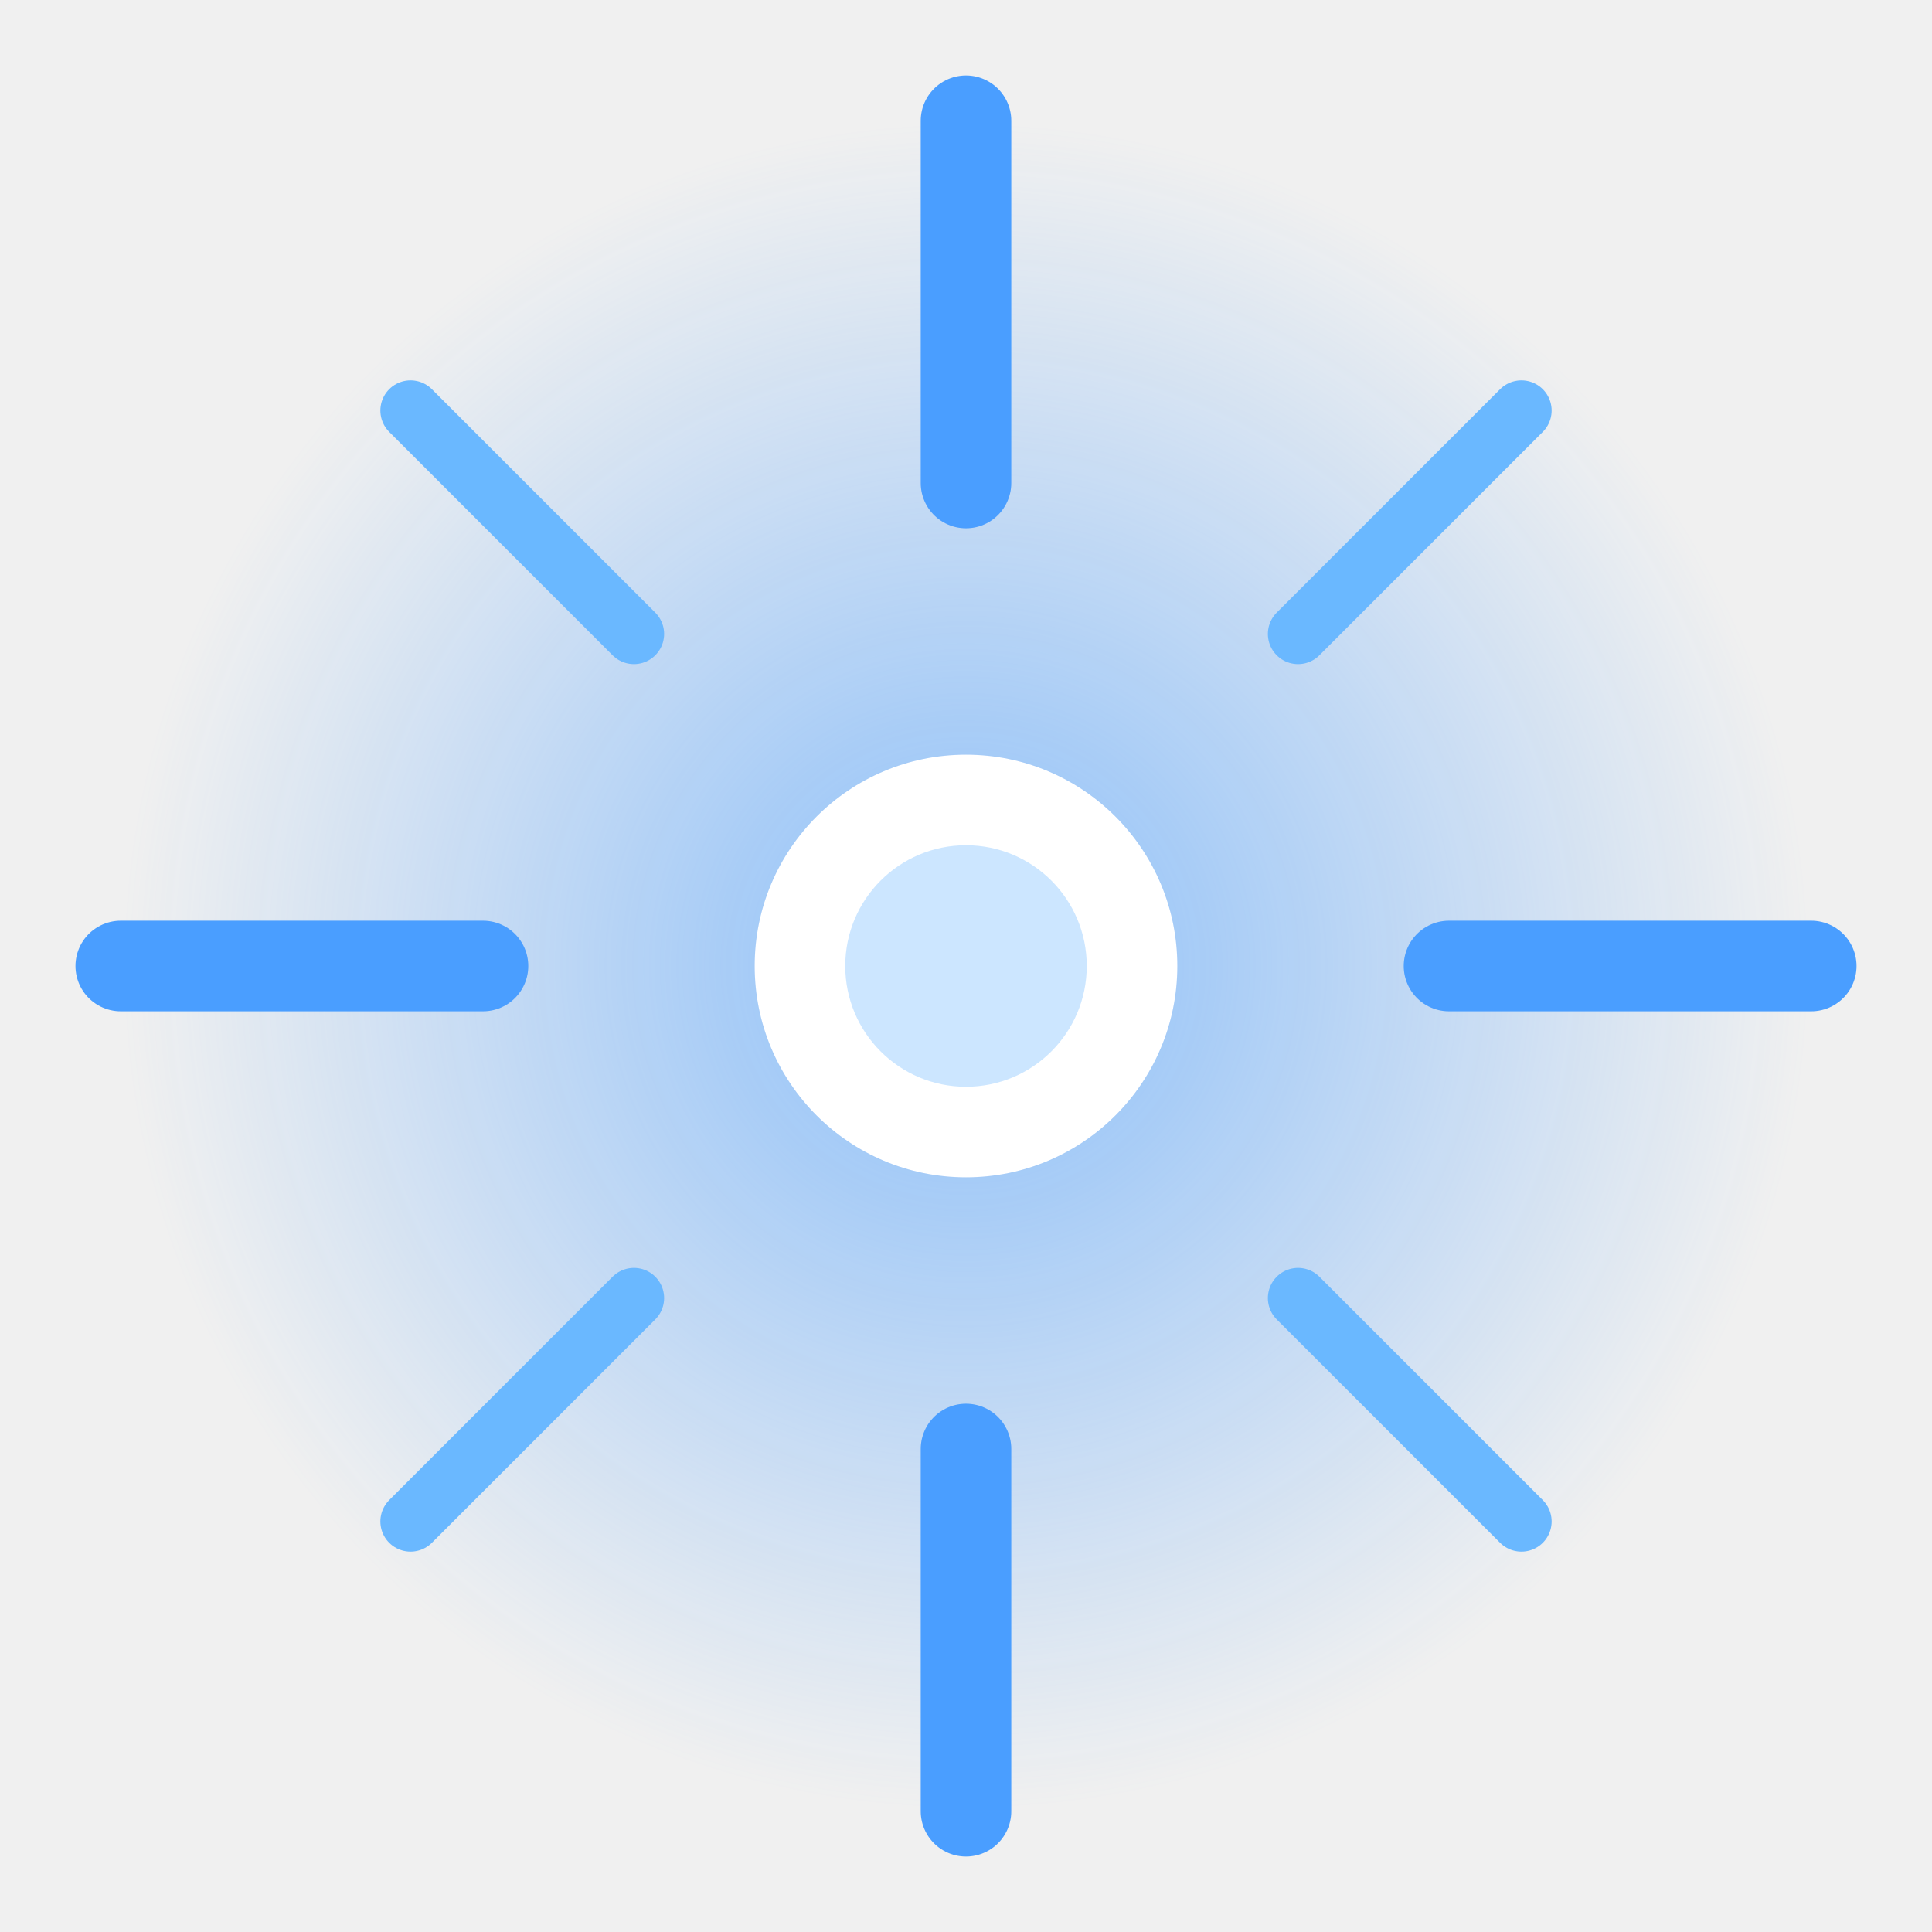
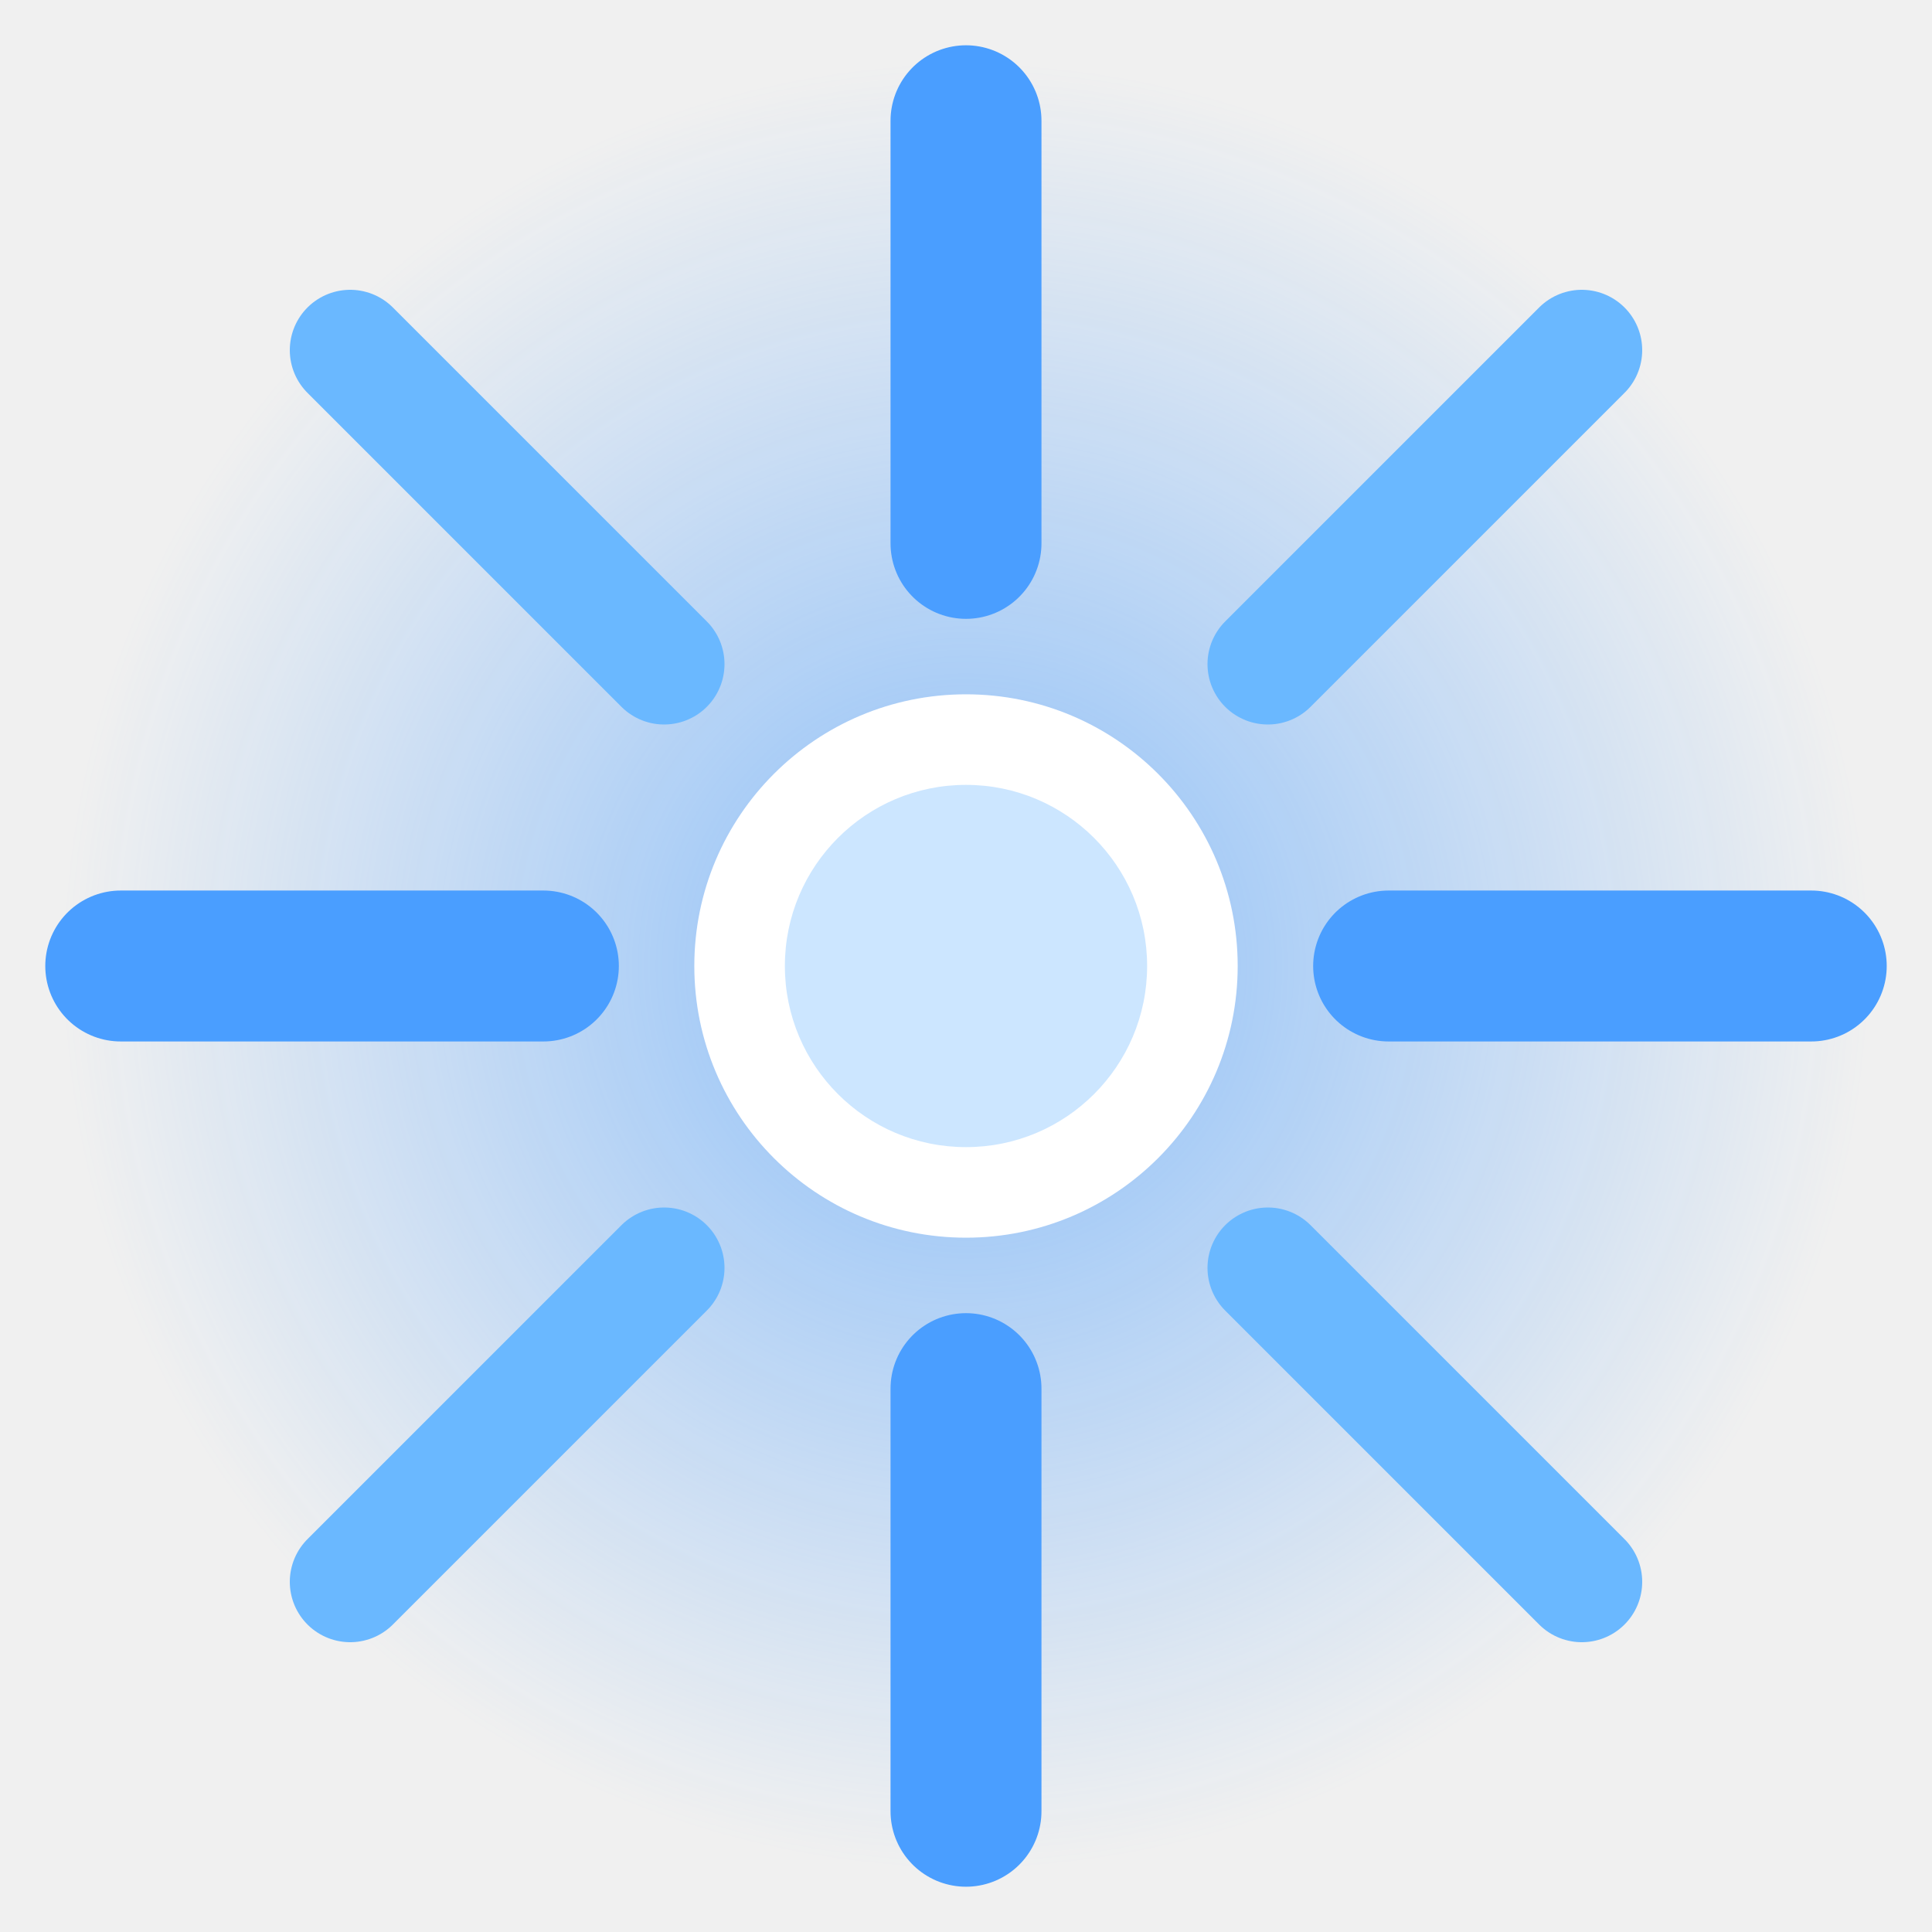
<svg xmlns="http://www.w3.org/2000/svg" viewBox="0 0 32 32">
  <defs>
    <radialGradient id="glow" cx="50%" cy="50%" r="50%">
      <stop offset="0%" stop-color="#4a9eff" stop-opacity="0.6" />
      <stop offset="100%" stop-color="#4a9eff" stop-opacity="0" />
    </radialGradient>
  </defs>
-   <circle cx="16" cy="16" r="14" fill="url(#glow)" />
-   <g stroke="#4a9eff" stroke-width="1.5" stroke-linecap="round">
-     <line x1="16" y1="2" x2="16" y2="8" />
-     <line x1="16" y1="24" x2="16" y2="30" />
-     <line x1="2" y1="16" x2="8" y2="16" />
-     <line x1="24" y1="16" x2="30" y2="16" />
+   <circle cx="16" cy="16" r="15" fill="url(#glow)" />
+   <g stroke="#4a9eff" stroke-width="2.5" stroke-linecap="round">
+     <line x1="16" y1="2" x2="16" y2="9" />
+     <line x1="16" y1="23" x2="16" y2="30" />
+     <line x1="2" y1="16" x2="9" y2="16" />
+     <line x1="23" y1="16" x2="30" y2="16" />
  </g>
-   <g stroke="#6ab8ff" stroke-width="1" stroke-linecap="round">
-     <line x1="6.8" y1="6.8" x2="10.5" y2="10.5" />
-     <line x1="21.5" y1="21.5" x2="25.2" y2="25.2" />
-     <line x1="25.2" y1="6.8" x2="21.5" y2="10.5" />
-     <line x1="10.5" y1="21.5" x2="6.8" y2="25.2" />
+   <g stroke="#6ab8ff" stroke-width="2" stroke-linecap="round">
+     <line x1="5.8" y1="5.8" x2="11" y2="11" />
+     <line x1="21" y1="21" x2="26.2" y2="26.2" />
+     <line x1="26.2" y1="5.8" x2="21" y2="11" />
+     <line x1="11" y1="21" x2="5.8" y2="26.2" />
  </g>
-   <circle cx="16" cy="16" r="3.5" fill="#ffffff" />
-   <circle cx="16" cy="16" r="2" fill="#cce6ff" />
+   <circle cx="16" cy="16" r="4.5" fill="#ffffff" />
+   <circle cx="16" cy="16" r="3" fill="#cce6ff" />
</svg>
